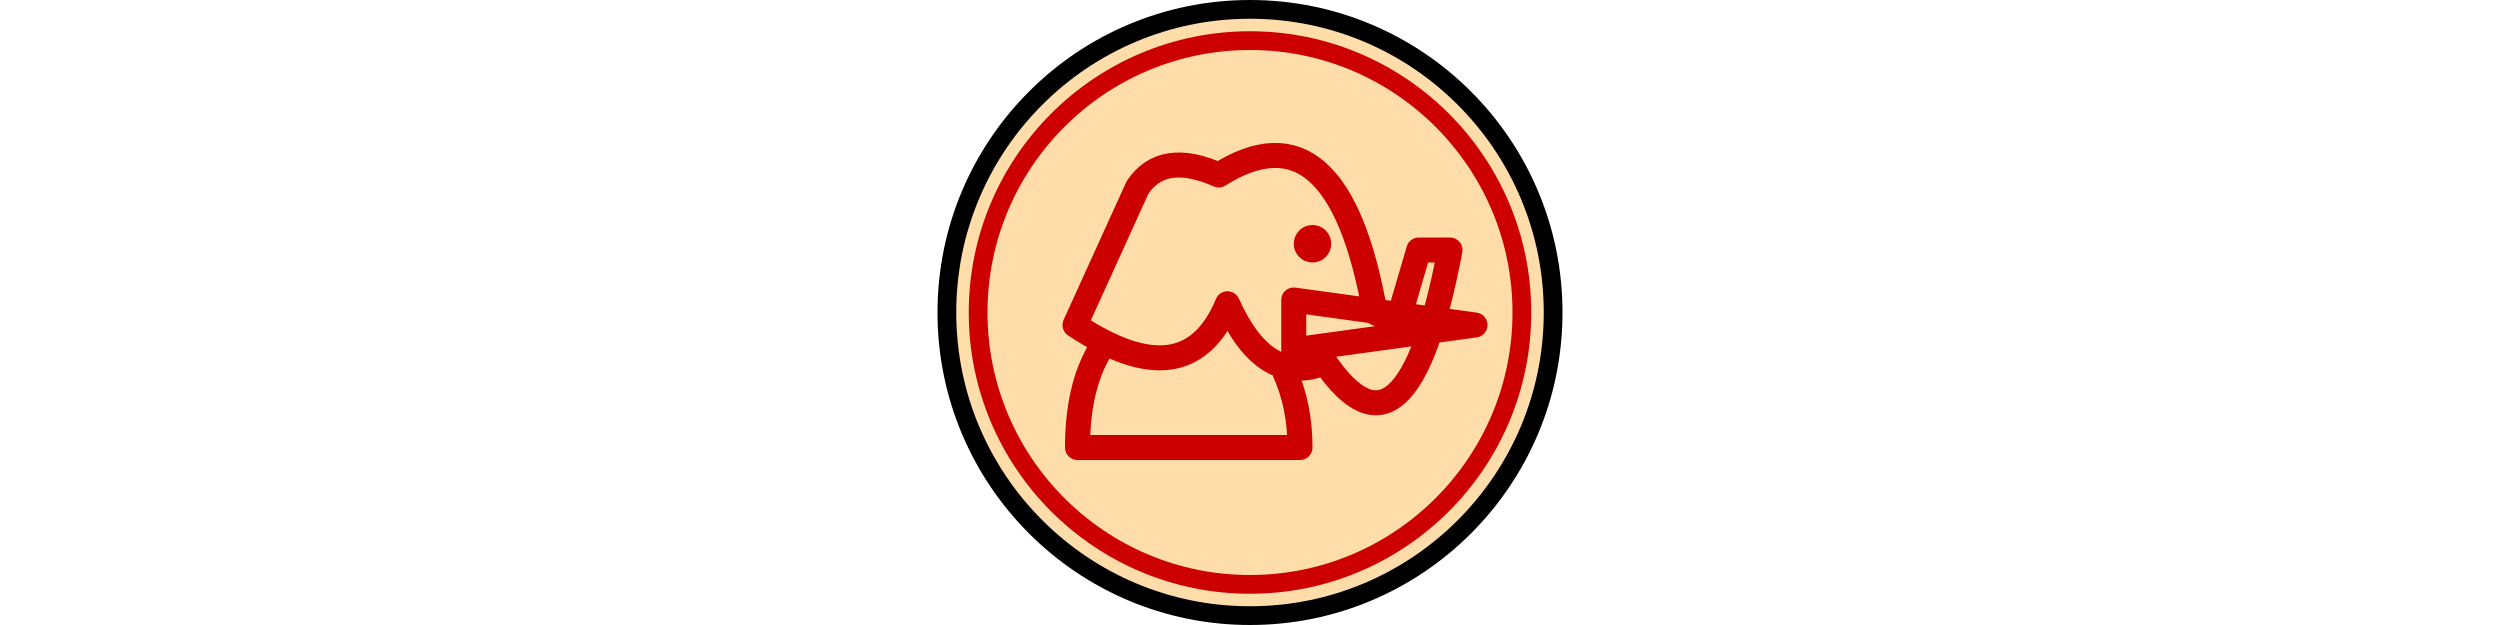
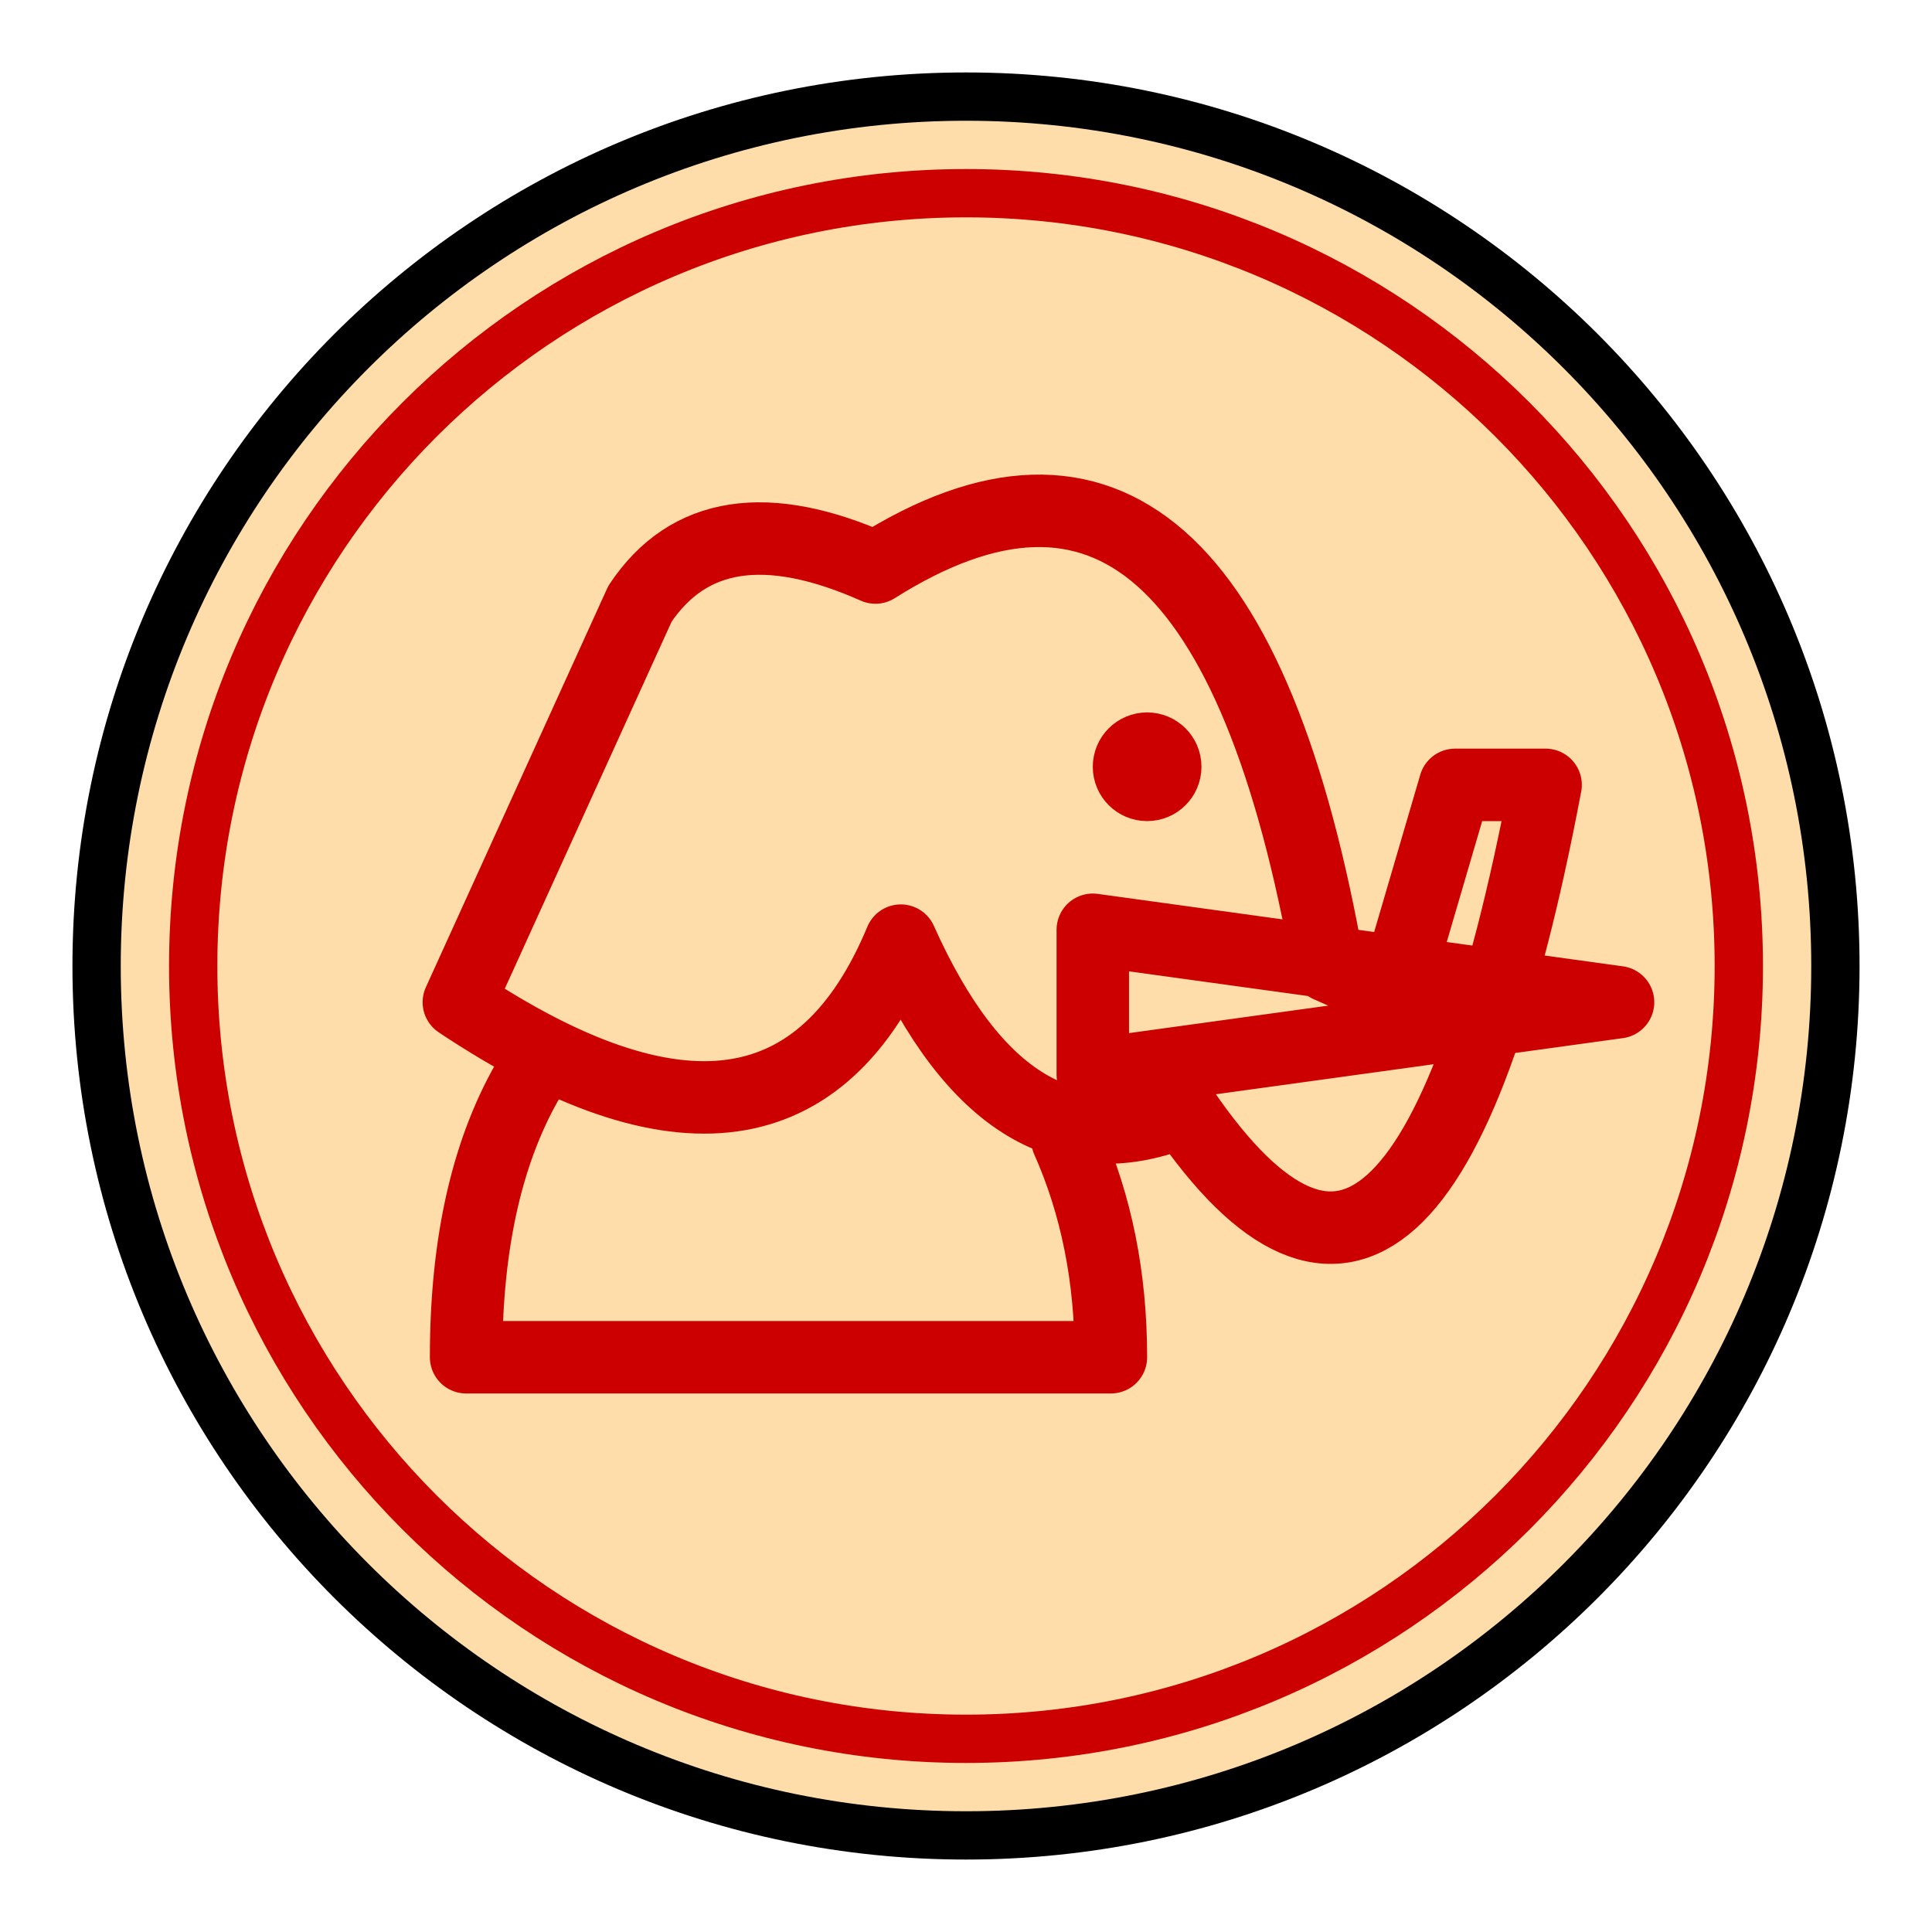
- <svg xmlns="http://www.w3.org/2000/svg" width="400" height="100" viewBox="-200 -50 400 100">
-   <circle r="48.5" stroke-width="3" stroke="#000" fill="#fda" />
-   <circle r="43.5" stroke-width="3" stroke="#c00" fill="none" />
-   <path transform="scale(0.2)" stroke-linecap="round" stroke-linejoin="round" stroke-width="20" stroke="#c00" fill="none" d="M135,-50 160,-50Q125,135 60,40Q12,60 -18,-7Q-50,70 -140,10L-90,-100Q-70,-130 -25,-110Q70,-170 100,0L118,8zM28,48Q40,75 40,108L-138,108Q-138,60 -120,30M35,-10 35,30 180,10zM50,-60A5,5 180 0 0 50,-50A5,5 180 0 0 50,-60" />
+ <svg xmlns="http://www.w3.org/2000/svg" width="100" height="100" viewBox="-200 -50 400 100">
+   <circle r="180" stroke-width="10" stroke="#000" fill="#fda" />
+   <circle r="160" stroke-width="10" stroke="#c00" fill="none" />
+   <path transform="scale(0.75)" stroke-linecap="round" stroke-linejoin="round" stroke-width="20" stroke="#c00" fill="none" d="M135,-50 160,-50Q125,135 60,40Q12,60 -18,-7Q-50,70 -140,10L-90,-100Q-70,-130 -25,-110Q70,-170 100,0L118,8zM28,48Q40,75 40,108L-138,108Q-138,60 -120,30M35,-10 35,30 180,10zM50,-60A5,5 180 0 0 50,-50A5,5 180 0 0 50,-60" />
</svg>
